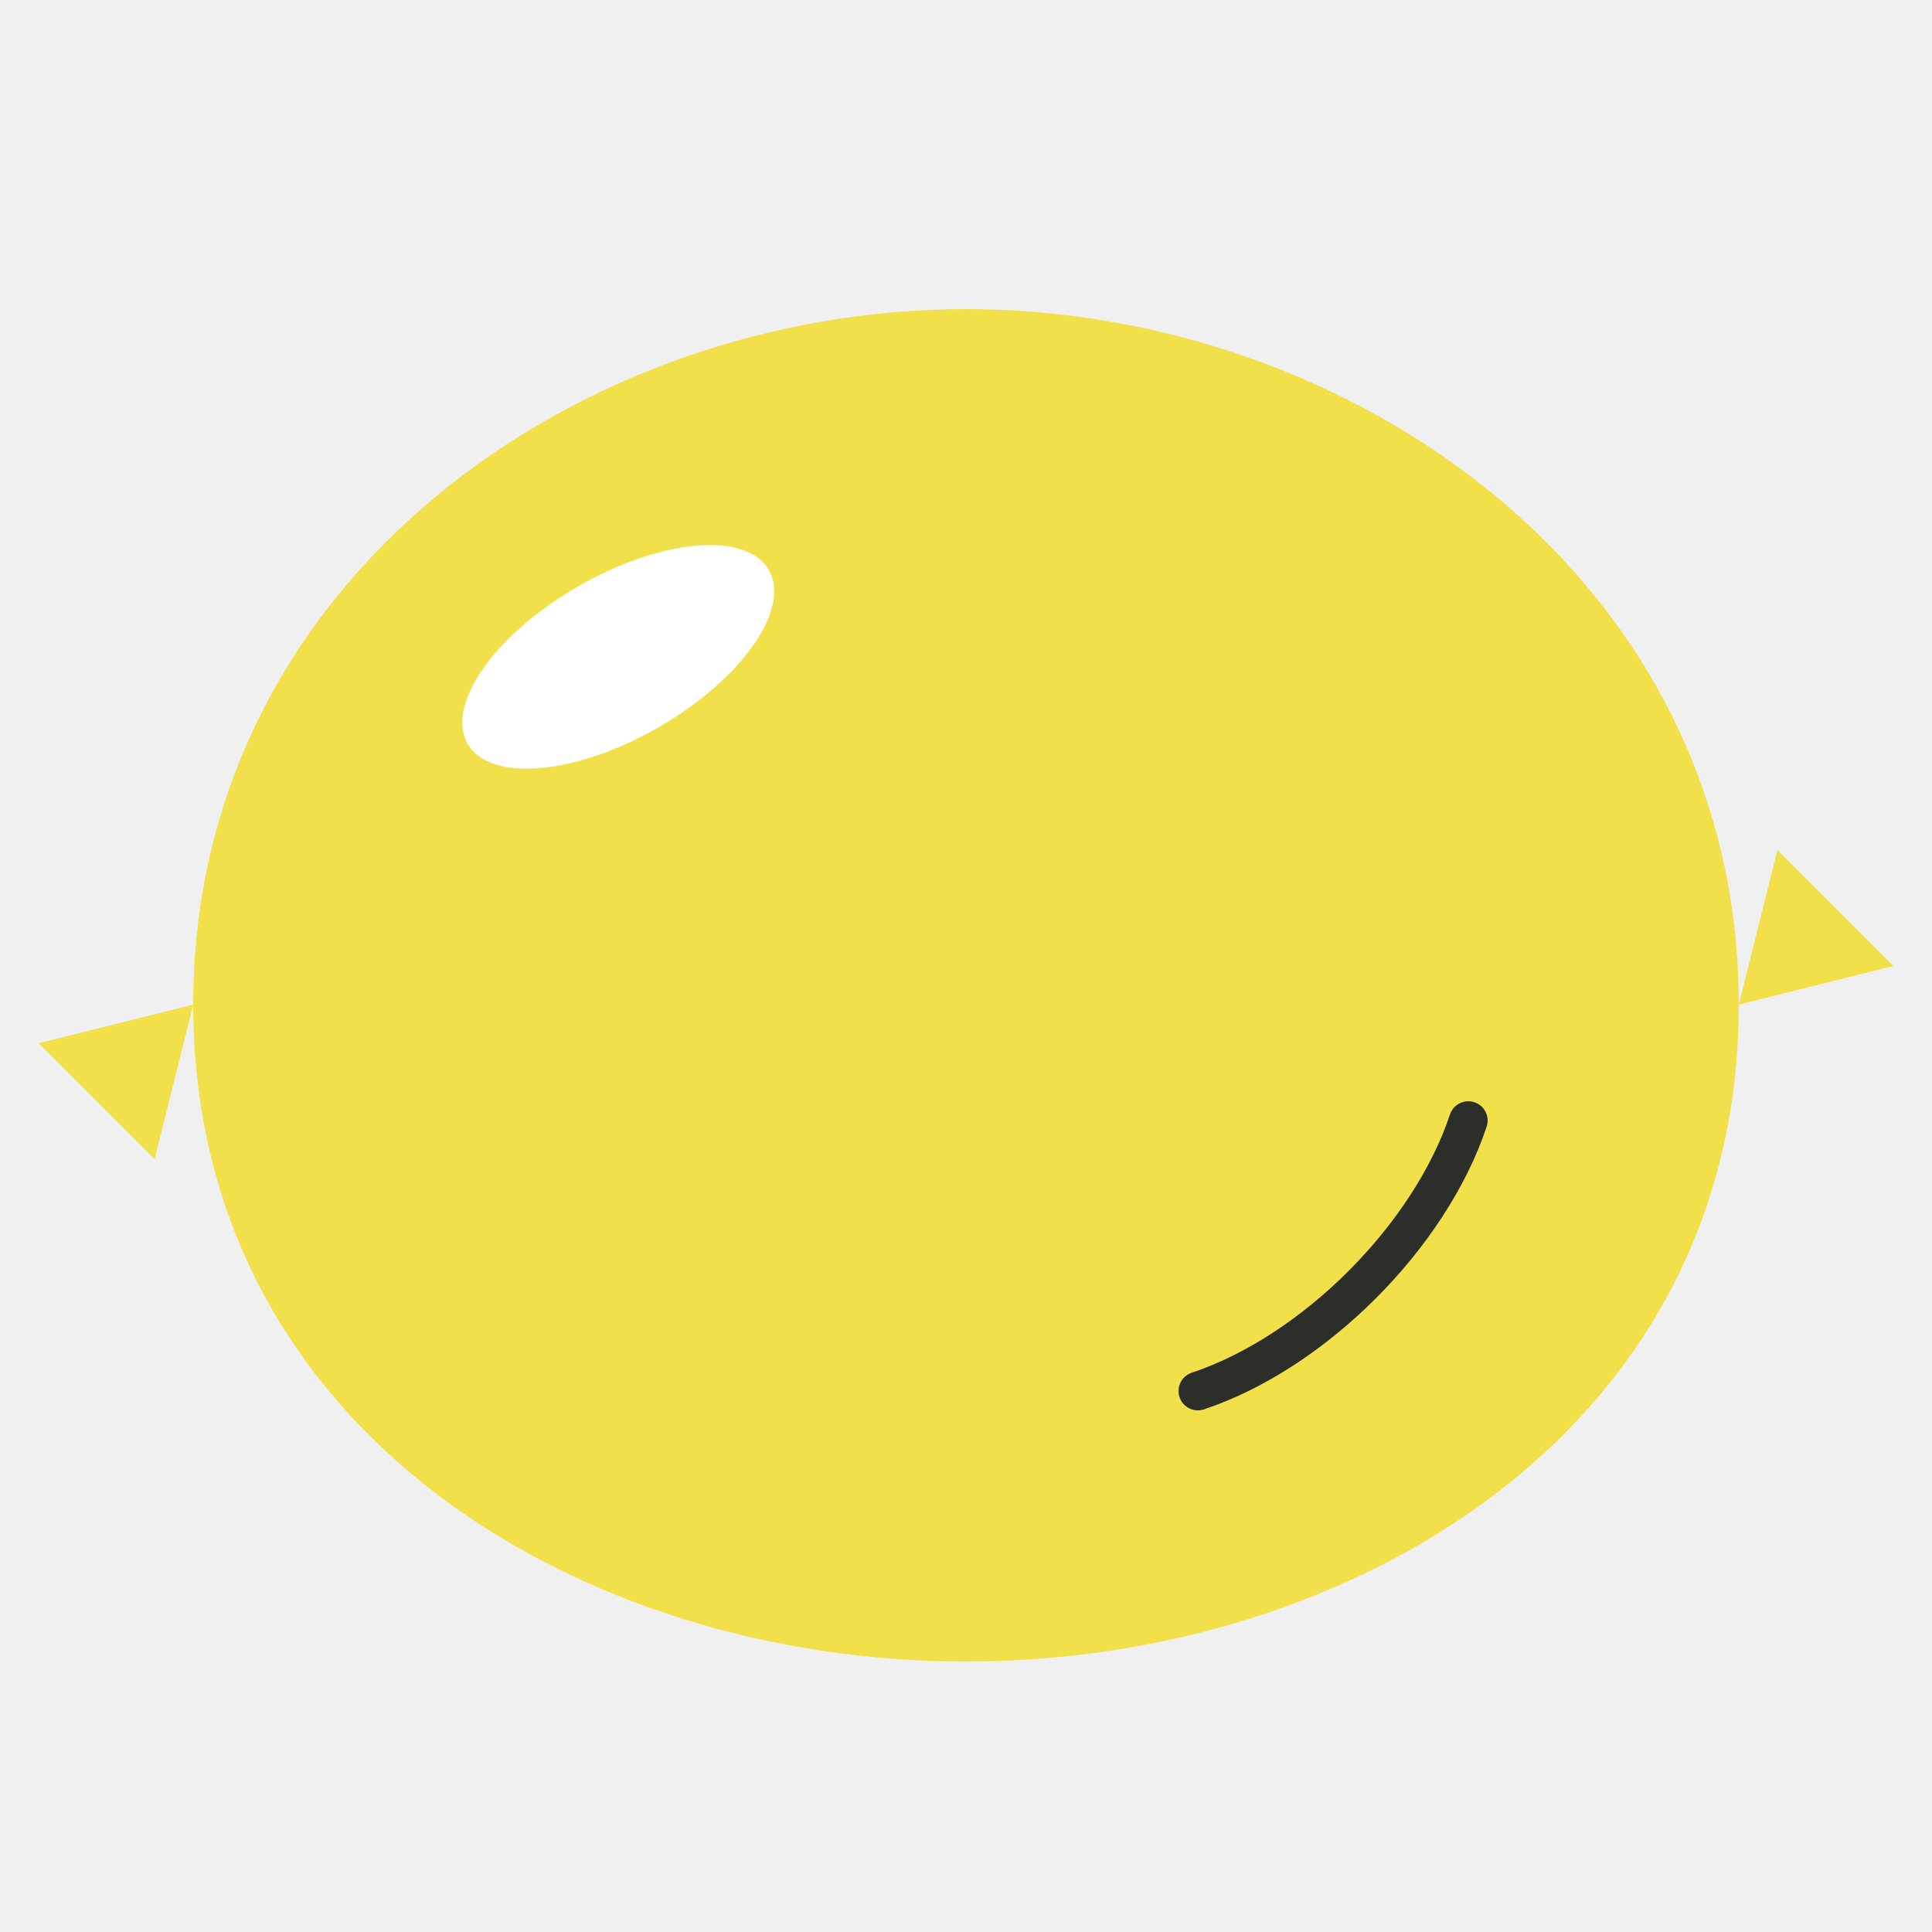
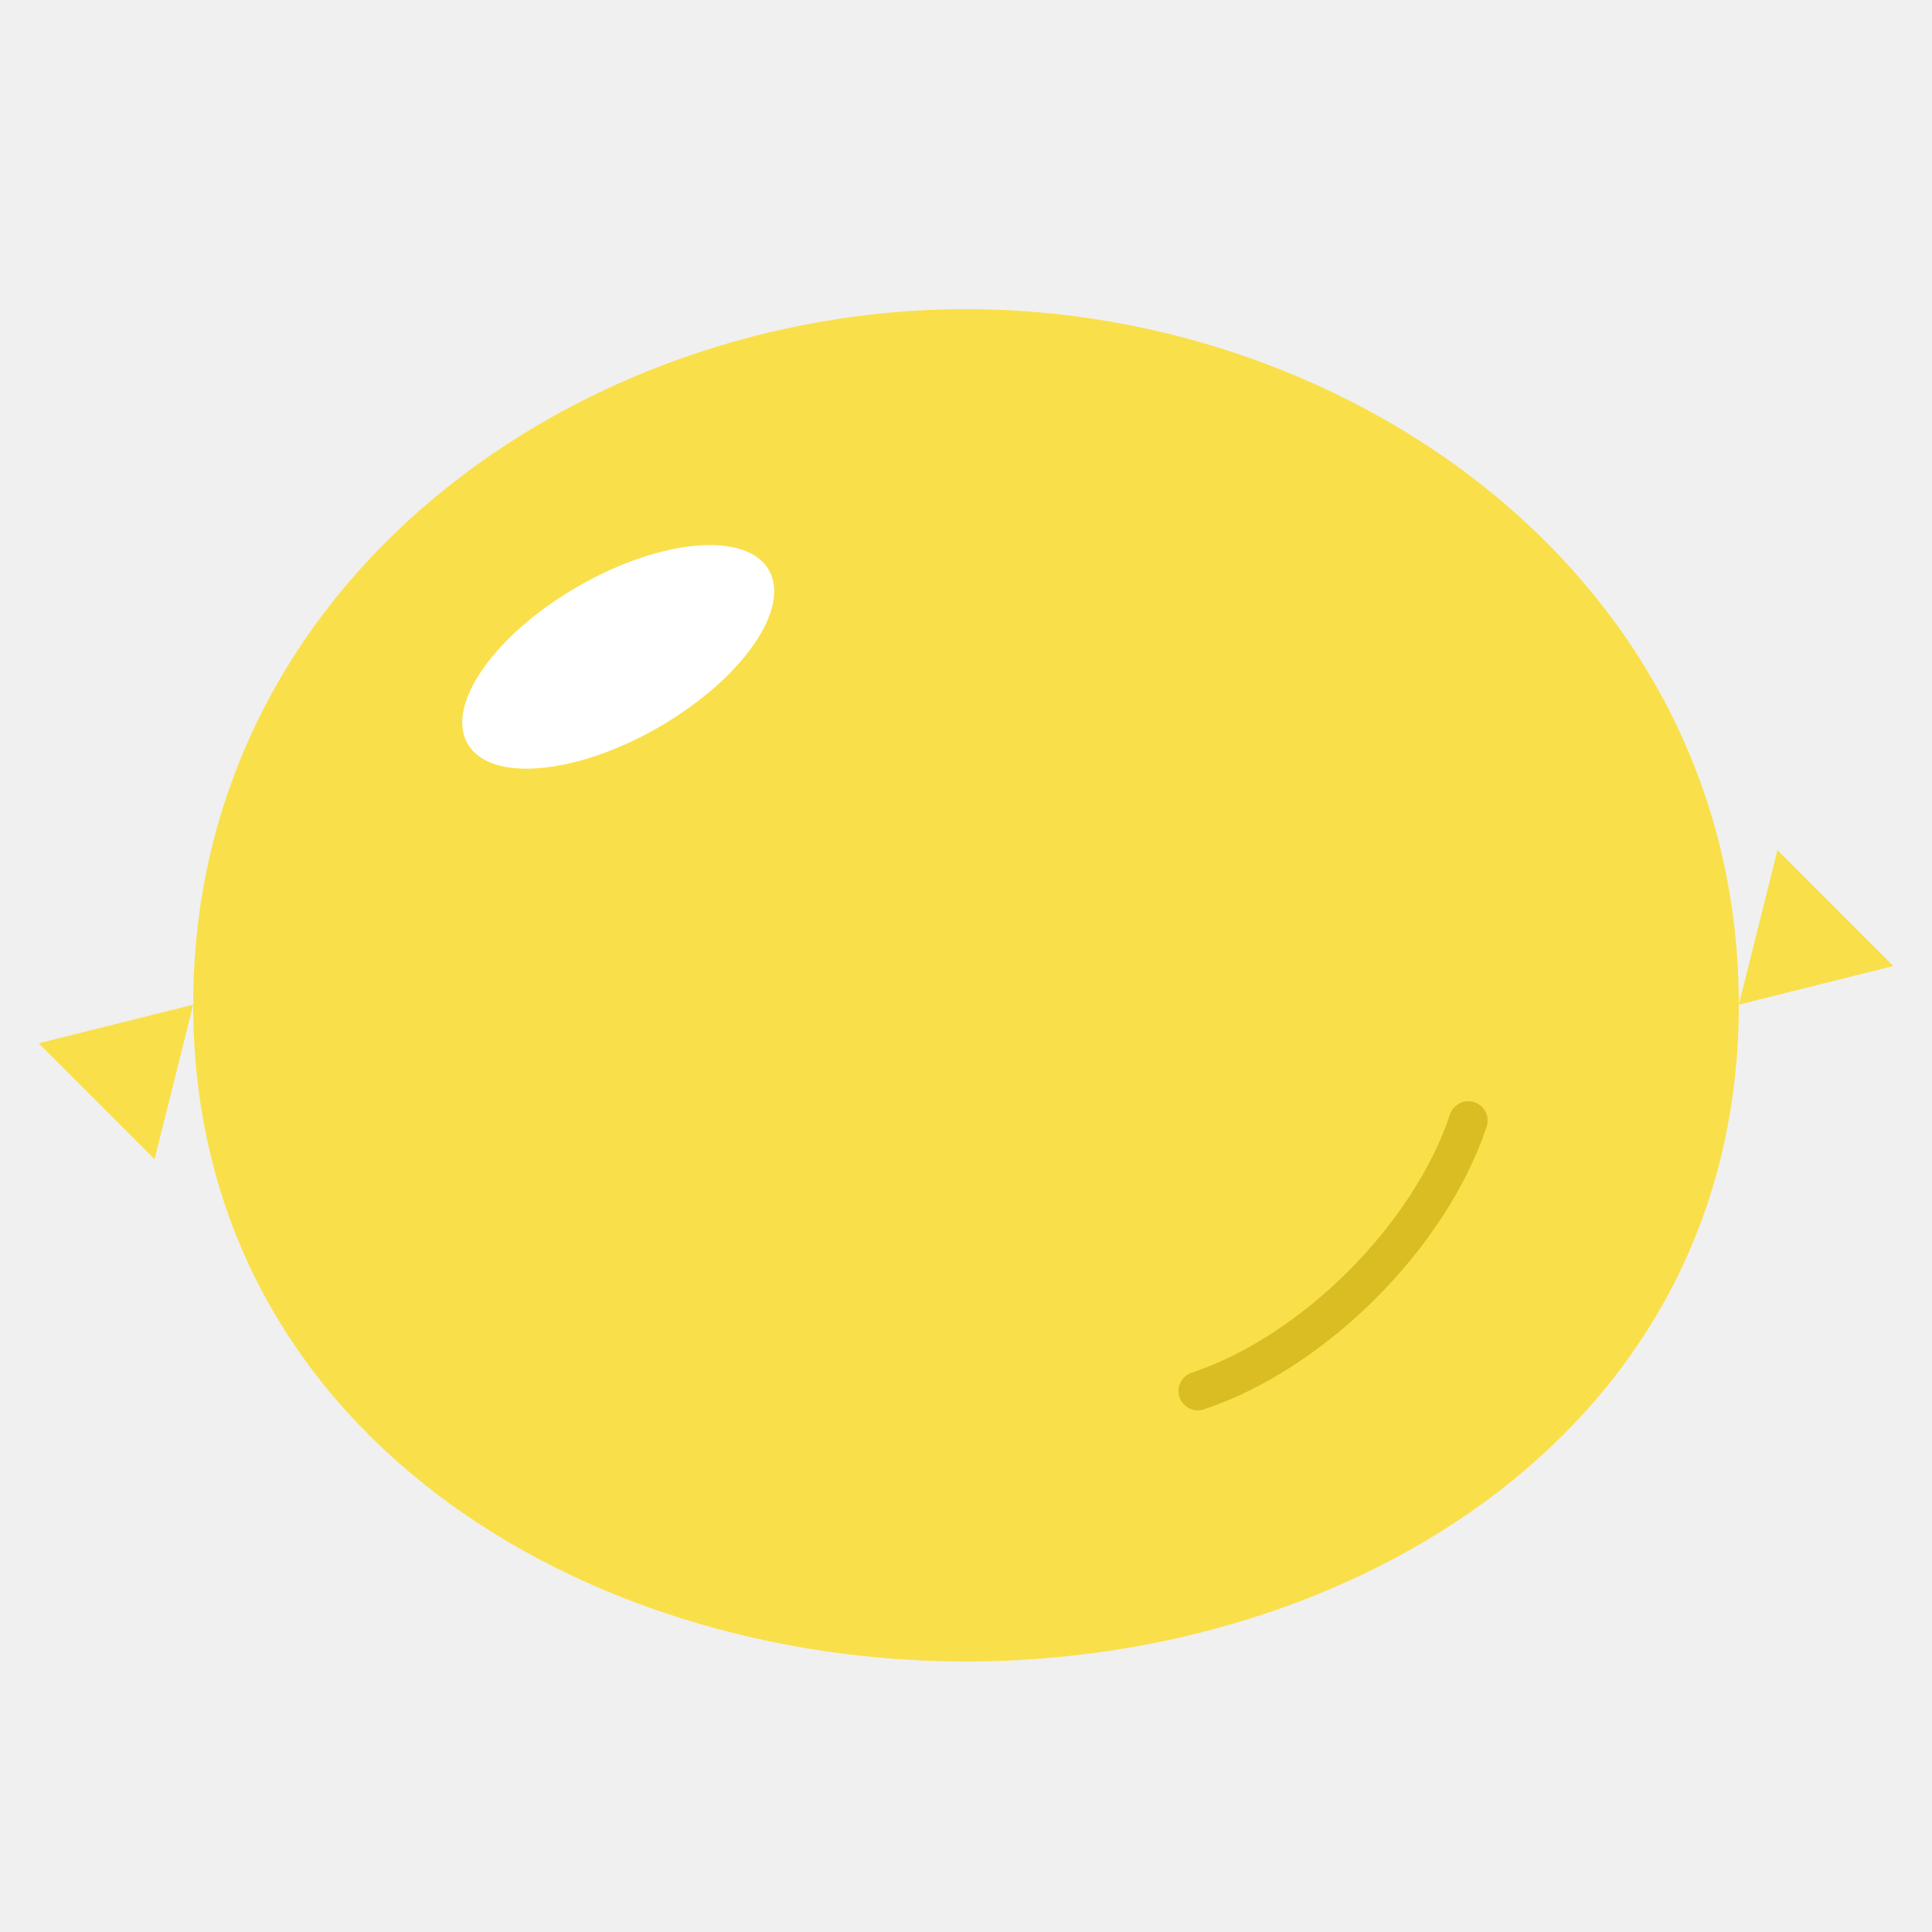
<svg xmlns="http://www.w3.org/2000/svg" viewBox="0 0 100 100" fill="none">
-   <path d="M10 52 C 10 30, 30 16, 50 16 C 70 16, 90 30, 90 52 C 90 74, 70 86, 50 86 C 30 86, 10 74, 10 52 Z" fill="#f2e04a" />
-   <path d="M90 52 l 8 -2 l -6 -6 Z M10 52 l -8 2 l 6 6 Z" fill="#f2e04a" />
+   <path d="M10 52 C 10 30, 30 16, 50 16 C 70 16, 90 30, 90 52 C 90 74, 70 86, 50 86 C 30 86, 10 74, 10 52 Z" fill="#f9e04a" />
+   <path d="M90 52 l 8 -2 l -6 -6 Z M10 52 l -8 2 l 6 6 Z" fill="#f9e04a" />
  <ellipse cx="32" cy="34" rx="9" ry="4.2" transform="rotate(-30 32 34)" fill="#fff" />
-   <path d="M62 72 c 6 -2, 12 -8, 14 -14" stroke="#2C2E2A" stroke-width="2" stroke-linecap="round" />
+   <path d="M62 72 c 6 -2, 12 -8, 14 -14" stroke="#d9bd22" stroke-width="2" stroke-linecap="round" />
</svg>
